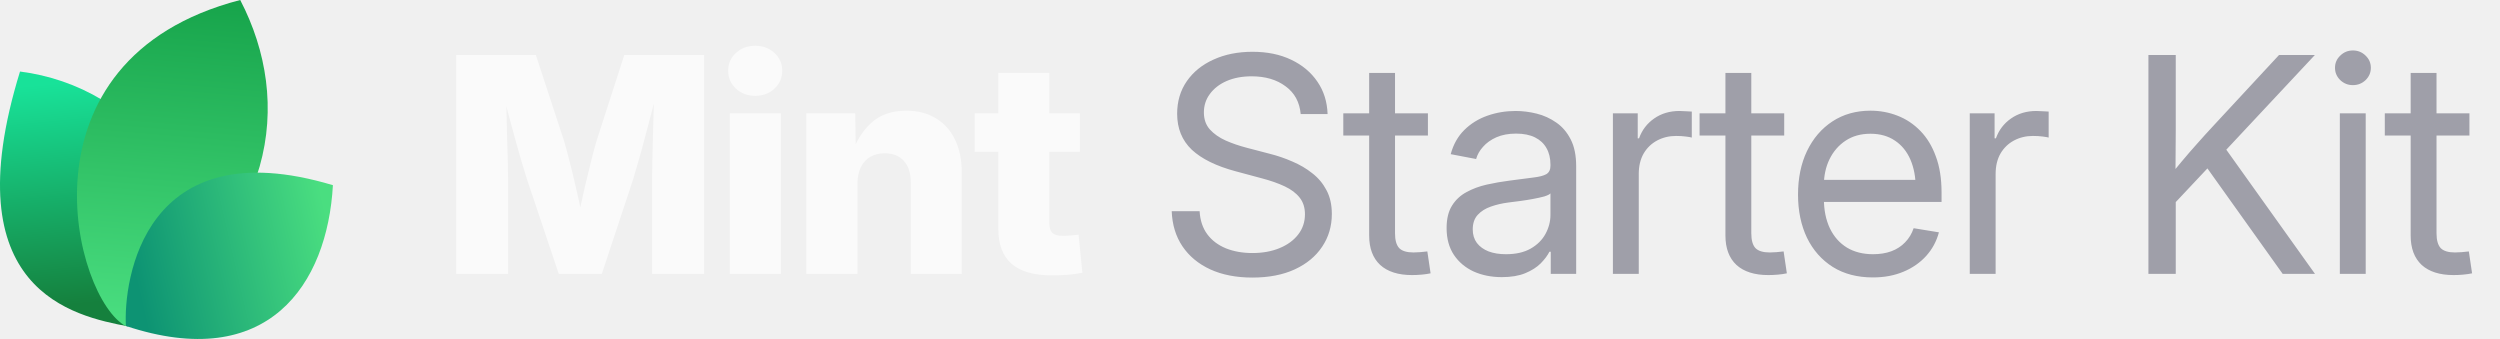
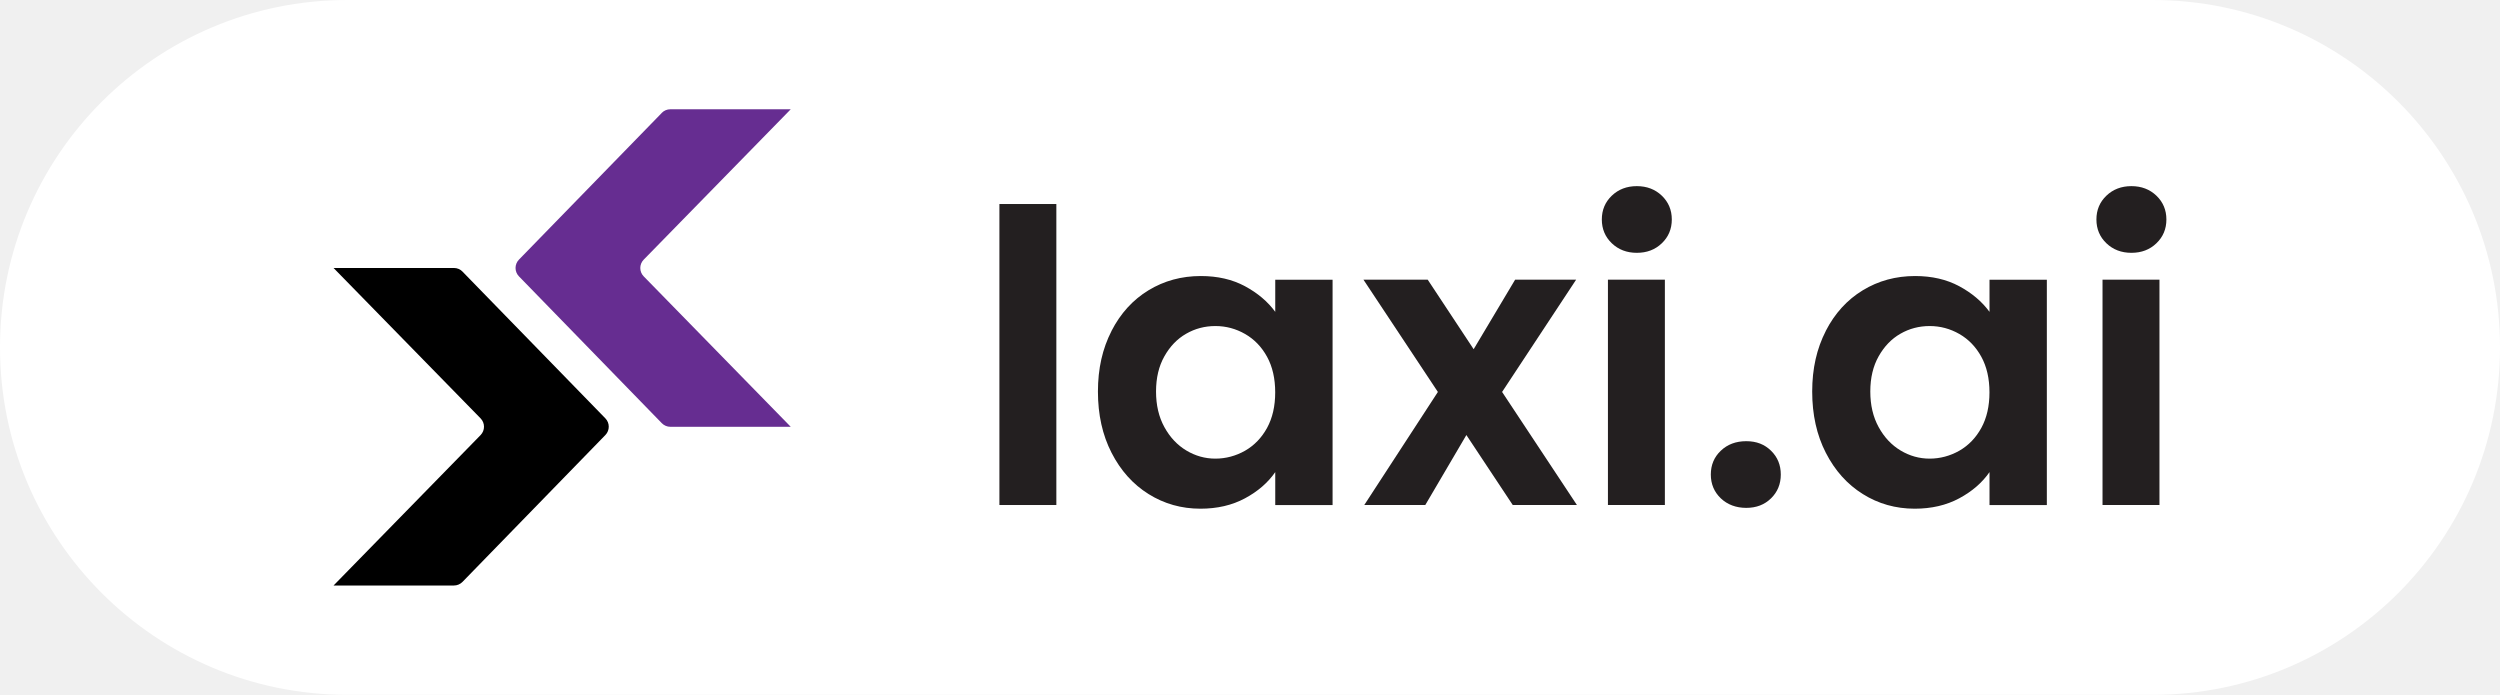
- <svg xmlns="http://www.w3.org/2000/svg" width="177" height="24" viewBox="0 0 177 24" fill="none">
-   <path d="M9.061 23.108C5.268 22.377 -3.391 20.627 1.417 5.064C9.634 6.099 16.973 14.064 9.061 23.108Z" fill="url(#paint0_linear_17557_2145)" />
-   <path d="M8.919 23.094C5.276 21.222 0.784 4.209 17.007 0C20.757 7.193 19.621 16.545 8.919 23.094Z" fill="url(#paint1_linear_17557_2145)" />
-   <path d="M8.914 23.079C8.735 19.882 10.159 9.085 23.57 13.111C23.181 20.123 18.984 26.418 8.914 23.079Z" fill="url(#paint2_linear_17557_2145)" />
-   <path d="M32.301 19.392V3.894H37.938L39.925 9.948C40.036 10.315 40.164 10.787 40.31 11.362C40.462 11.938 40.611 12.552 40.757 13.204C40.91 13.855 41.048 14.483 41.173 15.086C41.305 15.682 41.412 16.192 41.495 16.615H40.695C40.771 16.192 40.871 15.682 40.996 15.086C41.128 14.49 41.267 13.866 41.412 13.214C41.565 12.562 41.714 11.948 41.86 11.373C42.005 10.79 42.133 10.315 42.244 9.948L44.2 3.894H49.848V19.392H46.166V12.704C46.166 12.357 46.173 11.917 46.187 11.383C46.2 10.849 46.214 10.27 46.228 9.646C46.249 9.022 46.266 8.391 46.28 7.753C46.301 7.115 46.311 6.519 46.311 5.964H46.623C46.485 6.561 46.332 7.181 46.166 7.826C45.999 8.471 45.833 9.102 45.666 9.719C45.507 10.336 45.351 10.901 45.198 11.414C45.053 11.928 44.928 12.357 44.824 12.704L42.608 19.392H39.561L37.314 12.704C37.203 12.357 37.072 11.928 36.919 11.414C36.773 10.901 36.614 10.34 36.441 9.729C36.274 9.112 36.104 8.481 35.931 7.836C35.764 7.192 35.608 6.567 35.463 5.964H35.827C35.834 6.512 35.844 7.105 35.858 7.743C35.872 8.374 35.886 9.005 35.9 9.636C35.92 10.26 35.938 10.839 35.952 11.373C35.965 11.907 35.972 12.351 35.972 12.704V19.392H32.301ZM51.668 19.392V8.024H55.288V19.392H51.668ZM53.468 6.786C52.927 6.786 52.473 6.616 52.105 6.276C51.738 5.93 51.554 5.507 51.554 5.007C51.554 4.508 51.738 4.088 52.105 3.749C52.473 3.409 52.927 3.239 53.468 3.239C54.009 3.239 54.463 3.409 54.83 3.749C55.198 4.082 55.382 4.501 55.382 5.007C55.382 5.507 55.198 5.93 54.83 6.276C54.463 6.616 54.009 6.786 53.468 6.786ZM60.708 13.027V19.392H57.088V8.024H60.551L60.593 10.967H60.281C60.593 10.024 61.061 9.268 61.685 8.7C62.309 8.124 63.138 7.836 64.171 7.836C64.975 7.836 65.672 8.017 66.262 8.377C66.851 8.731 67.302 9.234 67.614 9.885C67.933 10.537 68.092 11.307 68.092 12.194V19.392H64.483V12.912C64.483 12.26 64.32 11.754 63.994 11.394C63.675 11.033 63.221 10.853 62.632 10.853C62.25 10.853 61.914 10.936 61.623 11.102C61.332 11.269 61.106 11.515 60.947 11.841C60.787 12.16 60.708 12.555 60.708 13.027ZM76.456 8.024V10.749H69.008V8.024H76.456ZM70.683 5.163H74.292V15.783C74.292 16.102 74.361 16.334 74.5 16.48C74.646 16.625 74.899 16.698 75.259 16.698C75.405 16.698 75.596 16.688 75.831 16.667C76.074 16.646 76.251 16.629 76.362 16.615L76.632 19.309C76.313 19.378 75.963 19.427 75.582 19.455C75.207 19.482 74.836 19.496 74.469 19.496C73.2 19.496 72.25 19.222 71.619 18.674C70.995 18.127 70.683 17.308 70.683 16.22V5.163Z" fill="#FAFAFA" />
-   <path d="M88.667 19.652C87.523 19.652 86.528 19.458 85.682 19.07C84.843 18.681 84.188 18.137 83.716 17.437C83.245 16.736 82.992 15.908 82.957 14.951H84.933C84.968 15.596 85.148 16.14 85.474 16.584C85.8 17.021 86.24 17.354 86.795 17.582C87.35 17.804 87.974 17.915 88.667 17.915C89.388 17.915 90.026 17.801 90.581 17.572C91.143 17.343 91.583 17.024 91.902 16.615C92.228 16.199 92.391 15.717 92.391 15.169C92.391 14.698 92.266 14.306 92.017 13.994C91.767 13.675 91.413 13.408 90.956 13.193C90.498 12.978 89.954 12.787 89.323 12.621L87.502 12.132C86.123 11.765 85.082 11.255 84.382 10.603C83.689 9.944 83.342 9.095 83.342 8.055C83.342 7.174 83.571 6.404 84.028 5.746C84.486 5.087 85.117 4.577 85.921 4.217C86.726 3.849 87.645 3.666 88.678 3.666C89.718 3.666 90.63 3.853 91.413 4.227C92.204 4.602 92.824 5.122 93.275 5.787C93.726 6.446 93.965 7.209 93.993 8.076H92.089C92.013 7.23 91.656 6.574 91.018 6.11C90.387 5.638 89.586 5.403 88.615 5.403C87.95 5.403 87.36 5.513 86.847 5.735C86.341 5.957 85.946 6.262 85.661 6.651C85.377 7.032 85.235 7.469 85.235 7.961C85.235 8.447 85.377 8.849 85.661 9.168C85.946 9.48 86.317 9.74 86.774 9.948C87.232 10.149 87.724 10.319 88.251 10.457L89.884 10.884C90.439 11.023 90.977 11.206 91.496 11.435C92.023 11.657 92.495 11.934 92.911 12.267C93.334 12.593 93.67 12.995 93.92 13.474C94.17 13.945 94.294 14.504 94.294 15.149C94.294 16.015 94.066 16.788 93.608 17.468C93.157 18.148 92.512 18.681 91.673 19.07C90.834 19.458 89.832 19.652 88.667 19.652ZM101.097 8.024V9.594H95.106V8.024H101.097ZM96.937 5.163H98.767V16.521C98.767 17 98.865 17.347 99.059 17.562C99.26 17.77 99.6 17.874 100.078 17.874C100.21 17.874 100.366 17.867 100.546 17.853C100.733 17.832 100.903 17.815 101.056 17.801L101.285 19.351C101.097 19.392 100.886 19.423 100.65 19.444C100.414 19.465 100.189 19.475 99.974 19.475C98.996 19.475 98.244 19.236 97.717 18.758C97.197 18.272 96.937 17.579 96.937 16.677V5.163ZM106.33 19.621C105.595 19.621 104.932 19.489 104.343 19.226C103.754 18.955 103.285 18.564 102.939 18.05C102.592 17.53 102.419 16.896 102.419 16.147C102.419 15.495 102.547 14.965 102.804 14.556C103.06 14.146 103.403 13.828 103.833 13.599C104.263 13.363 104.742 13.186 105.269 13.068C105.796 12.95 106.333 12.857 106.881 12.787C107.574 12.69 108.132 12.617 108.555 12.569C108.978 12.52 109.287 12.441 109.481 12.33C109.675 12.212 109.772 12.014 109.772 11.737V11.654C109.772 11.203 109.679 10.815 109.492 10.489C109.311 10.163 109.041 9.91 108.68 9.729C108.32 9.549 107.872 9.459 107.338 9.459C106.805 9.459 106.34 9.546 105.945 9.719C105.556 9.892 105.241 10.118 104.998 10.395C104.755 10.665 104.593 10.953 104.509 11.258L102.71 10.915C102.897 10.222 103.22 9.65 103.677 9.199C104.135 8.748 104.679 8.412 105.31 8.19C105.941 7.968 106.607 7.857 107.307 7.857C107.8 7.857 108.295 7.92 108.795 8.044C109.301 8.169 109.765 8.381 110.188 8.679C110.611 8.97 110.951 9.369 111.208 9.875C111.464 10.374 111.593 11.005 111.593 11.768V19.392H109.793V17.822H109.7C109.568 18.085 109.363 18.359 109.086 18.643C108.809 18.921 108.444 19.153 107.994 19.34C107.543 19.527 106.988 19.621 106.33 19.621ZM106.621 17.998C107.321 17.998 107.904 17.867 108.368 17.603C108.84 17.333 109.19 16.986 109.419 16.563C109.654 16.133 109.772 15.682 109.772 15.211V13.692C109.703 13.769 109.554 13.841 109.325 13.911C109.096 13.973 108.829 14.032 108.524 14.088C108.226 14.143 107.921 14.192 107.609 14.233C107.304 14.275 107.033 14.309 106.798 14.337C106.354 14.393 105.938 14.49 105.549 14.628C105.168 14.76 104.86 14.954 104.624 15.211C104.388 15.467 104.27 15.811 104.27 16.241C104.27 16.615 104.367 16.934 104.561 17.198C104.762 17.461 105.04 17.662 105.393 17.801C105.747 17.933 106.156 17.998 106.621 17.998ZM114.193 19.392V8.024H115.951V9.792H116.045C116.253 9.209 116.61 8.741 117.116 8.388C117.622 8.034 118.219 7.857 118.905 7.857C119.058 7.857 119.217 7.864 119.384 7.878C119.55 7.885 119.682 7.892 119.779 7.899V9.74C119.716 9.719 119.578 9.695 119.363 9.667C119.155 9.639 118.922 9.625 118.666 9.625C118.174 9.625 117.726 9.733 117.324 9.948C116.922 10.163 116.603 10.471 116.367 10.874C116.138 11.276 116.024 11.758 116.024 12.319V19.392H114.193ZM126.322 8.024V9.594H120.33V8.024H126.322ZM122.161 5.163H123.992V16.521C123.992 17 124.089 17.347 124.283 17.562C124.484 17.77 124.824 17.874 125.302 17.874C125.434 17.874 125.59 17.867 125.77 17.853C125.958 17.832 126.127 17.815 126.28 17.801L126.509 19.351C126.322 19.392 126.11 19.423 125.874 19.444C125.639 19.465 125.413 19.475 125.198 19.475C124.221 19.475 123.468 19.236 122.941 18.758C122.421 18.272 122.161 17.579 122.161 16.677V5.163ZM132.604 19.642C131.502 19.642 130.555 19.396 129.765 18.903C128.974 18.404 128.364 17.714 127.934 16.834C127.511 15.946 127.3 14.927 127.3 13.775C127.3 12.611 127.511 11.584 127.934 10.697C128.364 9.802 128.964 9.102 129.734 8.596C130.51 8.089 131.408 7.836 132.428 7.836C133.1 7.836 133.738 7.954 134.341 8.19C134.952 8.426 135.489 8.783 135.954 9.261C136.425 9.74 136.793 10.343 137.056 11.071C137.327 11.792 137.462 12.645 137.462 13.63V14.296H128.433V12.735H136.463L135.631 13.297C135.631 12.541 135.506 11.876 135.257 11.3C135.007 10.725 134.643 10.277 134.165 9.958C133.686 9.632 133.107 9.469 132.428 9.469C131.748 9.469 131.162 9.632 130.67 9.958C130.177 10.284 129.796 10.725 129.526 11.279C129.262 11.827 129.13 12.441 129.13 13.12V14.046C129.13 14.864 129.273 15.572 129.557 16.168C129.841 16.757 130.243 17.211 130.763 17.53C131.283 17.842 131.901 17.998 132.615 17.998C133.093 17.998 133.523 17.929 133.905 17.79C134.293 17.645 134.619 17.433 134.882 17.156C135.153 16.879 135.354 16.546 135.486 16.157L137.275 16.449C137.108 17.08 136.81 17.634 136.38 18.113C135.95 18.591 135.413 18.966 134.768 19.236C134.123 19.507 133.402 19.642 132.604 19.642ZM139.459 19.392V8.024H141.217V9.792H141.311C141.519 9.209 141.876 8.741 142.382 8.388C142.888 8.034 143.485 7.857 144.171 7.857C144.324 7.857 144.483 7.864 144.649 7.878C144.816 7.885 144.948 7.892 145.045 7.899V9.74C144.982 9.719 144.844 9.695 144.629 9.667C144.421 9.639 144.188 9.625 143.932 9.625C143.439 9.625 142.992 9.733 142.59 9.948C142.188 10.163 141.869 10.471 141.633 10.874C141.404 11.276 141.29 11.758 141.29 12.319V19.392H139.459ZM153.429 14.961V12.715C153.783 12.257 154.136 11.82 154.49 11.404C154.844 10.981 155.204 10.565 155.572 10.156C155.939 9.74 156.314 9.327 156.695 8.918L161.355 3.894H163.893L157.277 10.967H157.184L153.429 14.961ZM152.108 19.392V3.894H154.043V9.241L154.022 12.559L154.043 13.505V19.392H152.108ZM161.615 19.392L155.967 11.477L157.173 9.969L163.903 19.392H161.615ZM165.661 19.392V8.024H167.492V19.392H165.661ZM166.587 6.027C166.24 6.027 165.942 5.909 165.692 5.673C165.443 5.43 165.318 5.139 165.318 4.799C165.318 4.459 165.443 4.172 165.692 3.936C165.942 3.693 166.24 3.572 166.587 3.572C166.934 3.572 167.232 3.693 167.482 3.936C167.731 4.172 167.856 4.459 167.856 4.799C167.856 5.139 167.731 5.43 167.482 5.673C167.232 5.909 166.934 6.027 166.587 6.027ZM174.836 8.024V9.594H168.844V8.024H174.836ZM170.675 5.163H172.506V16.521C172.506 17 172.603 17.347 172.797 17.562C172.998 17.77 173.338 17.874 173.816 17.874C173.948 17.874 174.104 17.867 174.284 17.853C174.472 17.832 174.641 17.815 174.794 17.801L175.023 19.351C174.836 19.392 174.624 19.423 174.388 19.444C174.153 19.465 173.927 19.475 173.712 19.475C172.735 19.475 171.982 19.236 171.455 18.758C170.935 18.272 170.675 17.579 170.675 16.677V5.163Z" fill="#9F9FA9" />
+ <svg xmlns="http://www.w3.org/2000/svg" id="Layer_2" viewBox="0 0 515.88 143.38">
  <defs>
-     <linearGradient id="paint0_linear_17557_2145" x1="3.776" y1="5.916" x2="5.232" y2="21.559" gradientUnits="userSpaceOnUse">
-       <stop stop-color="#18E299" />
-       <stop offset="1" stop-color="#15803D" />
-     </linearGradient>
-     <linearGradient id="paint1_linear_17557_2145" x1="12.171" y1="-0.718" x2="10.19" y2="22.983" gradientUnits="userSpaceOnUse">
-       <stop stop-color="#16A34A" />
-       <stop offset="1" stop-color="#4ADE80" />
-     </linearGradient>
-     <linearGradient id="paint2_linear_17557_2145" x1="23.133" y1="15.353" x2="9.338" y2="18.52" gradientUnits="userSpaceOnUse">
-       <stop stop-color="#4ADE80" />
-       <stop offset="1" stop-color="#0D9373" />
-     </linearGradient>
+     <style>
+       .cls-1 {
+         fill: #662d91;
+       }
+ 
+       .cls-2 {
+         fill: #231f20;
+       }
+ 
+       .cls-3 {
+         fill: #fff;
+       }
+     </style>
  </defs>
+   <g id="Layer_1-2" data-name="Layer_1">
+     <rect class="cls-3" x="0" y="0" width="515.88" height="143.38" rx="71.69" ry="71.69" />
+     <g>
+       <path d="M95.45,56.05c-.46-.48-1.1-.75-1.77-.75h-24.85l30.34,31.03c.94.96.94,2.49,0,3.45l-30.34,31.04h24.84c.67,0,1.3-.27,1.77-.75l29.48-30.3c.93-.96.93-2.48,0-3.44l-29.49-30.29Z" />
+       <path class="cls-1" d="M136.55,23.3c.46-.48,1.1-.75,1.77-.75h24.85s-30.34,31.03-30.34,31.03c-.94.96-.94,2.49,0,3.45l30.34,31.04h-24.84c-.67,0-1.3-.27-1.77-.75l-29.48-30.3c-.93-.96-.93-2.48,0-3.44l29.49-30.29Z" />
+     </g>
+     <g>
+       <path class="cls-2" d="M217.98,42.1v62.11h-11.75v-62.11h11.75Z" />
+       <path class="cls-2" d="M229.36,68.29c1.87-3.64,4.42-6.43,7.64-8.39,3.22-1.96,6.81-2.94,10.79-2.94,3.47,0,6.5.7,9.11,2.1,2.6,1.4,4.69,3.16,6.25,5.29v-6.63h11.83v46.5h-11.83v-6.8c-1.51,2.18-3.6,3.99-6.25,5.41-2.66,1.43-5.72,2.14-9.19,2.14-3.92,0-7.48-1.01-10.7-3.02-3.22-2.01-5.76-4.85-7.64-8.52-1.88-3.66-2.81-7.88-2.81-12.63s.94-8.87,2.81-12.51ZM261.46,73.62c-1.12-2.04-2.63-3.61-4.53-4.7-1.9-1.09-3.94-1.64-6.13-1.64s-4.2.53-6.04,1.59c-1.85,1.06-3.34,2.62-4.49,4.66-1.15,2.04-1.72,4.46-1.72,7.26s.57,5.25,1.72,7.34c1.15,2.1,2.66,3.71,4.53,4.83,1.87,1.12,3.87,1.68,6,1.68s4.22-.55,6.13-1.64c1.9-1.09,3.41-2.66,4.53-4.7,1.12-2.04,1.68-4.49,1.68-7.34s-.56-5.3-1.68-7.34Z" />
+       <path class="cls-2" d="M312.16,104.21l-9.57-14.44-8.48,14.44h-12.59l15.19-23.33-15.36-23.17h13.26l9.48,14.35,8.56-14.35h12.59l-15.28,23.17,15.44,23.33h-13.26Z" />
+       <path class="cls-2" d="M332.6,50.2c-1.37-1.31-2.06-2.95-2.06-4.91s.68-3.59,2.06-4.91c1.37-1.31,3.09-1.97,5.16-1.97s3.79.66,5.16,1.97c1.37,1.32,2.06,2.95,2.06,4.91s-.69,3.6-2.06,4.91c-1.37,1.32-3.09,1.97-5.16,1.97s-3.79-.66-5.16-1.97ZM343.55,57.71v46.5h-11.75v-46.5h11.75Z" />
+       <path class="cls-2" d="M355.09,102.83c-1.37-1.31-2.06-2.95-2.06-4.91s.68-3.6,2.06-4.91c1.37-1.31,3.12-1.97,5.25-1.97s3.78.66,5.12,1.97c1.34,1.31,2.01,2.95,2.01,4.91s-.67,3.6-2.01,4.91c-1.34,1.32-3.05,1.97-5.12,1.97s-3.88-.66-5.25-1.97Z" />
+       <path class="cls-2" d="M376.75,68.29c1.87-3.64,4.42-6.43,7.64-8.39,3.22-1.96,6.81-2.94,10.79-2.94,3.47,0,6.5.7,9.11,2.1,2.6,1.4,4.69,3.16,6.25,5.29v-6.63h11.83v46.5h-11.83v-6.8c-1.51,2.18-3.6,3.99-6.25,5.41-2.66,1.43-5.72,2.14-9.19,2.14-3.92,0-7.49-1.01-10.7-3.02-3.22-2.01-5.76-4.85-7.64-8.52-1.88-3.66-2.81-7.88-2.81-12.63s.94-8.87,2.81-12.51ZM408.85,73.62c-1.12-2.04-2.63-3.61-4.53-4.7-1.9-1.09-3.95-1.64-6.13-1.64s-4.2.53-6.04,1.59c-1.85,1.06-3.34,2.62-4.49,4.66-1.15,2.04-1.72,4.46-1.72,7.26s.57,5.25,1.72,7.34c1.15,2.1,2.66,3.71,4.53,4.83,1.87,1.12,3.87,1.68,6,1.68s4.22-.55,6.13-1.64c1.9-1.09,3.41-2.66,4.53-4.7,1.12-2.04,1.68-4.49,1.68-7.34s-.56-5.3-1.68-7.34Z" />
+       <path class="cls-2" d="M434.66,50.2c-1.37-1.31-2.06-2.95-2.06-4.91s.68-3.59,2.06-4.91c1.37-1.31,3.09-1.97,5.16-1.97s3.79.66,5.16,1.97c1.37,1.32,2.06,2.95,2.06,4.91s-.69,3.6-2.06,4.91c-1.37,1.32-3.09,1.97-5.16,1.97s-3.79-.66-5.16-1.97ZM445.61,57.71v46.5h-11.75v-46.5h11.75Z" />
+     </g>
+   </g>
</svg>
